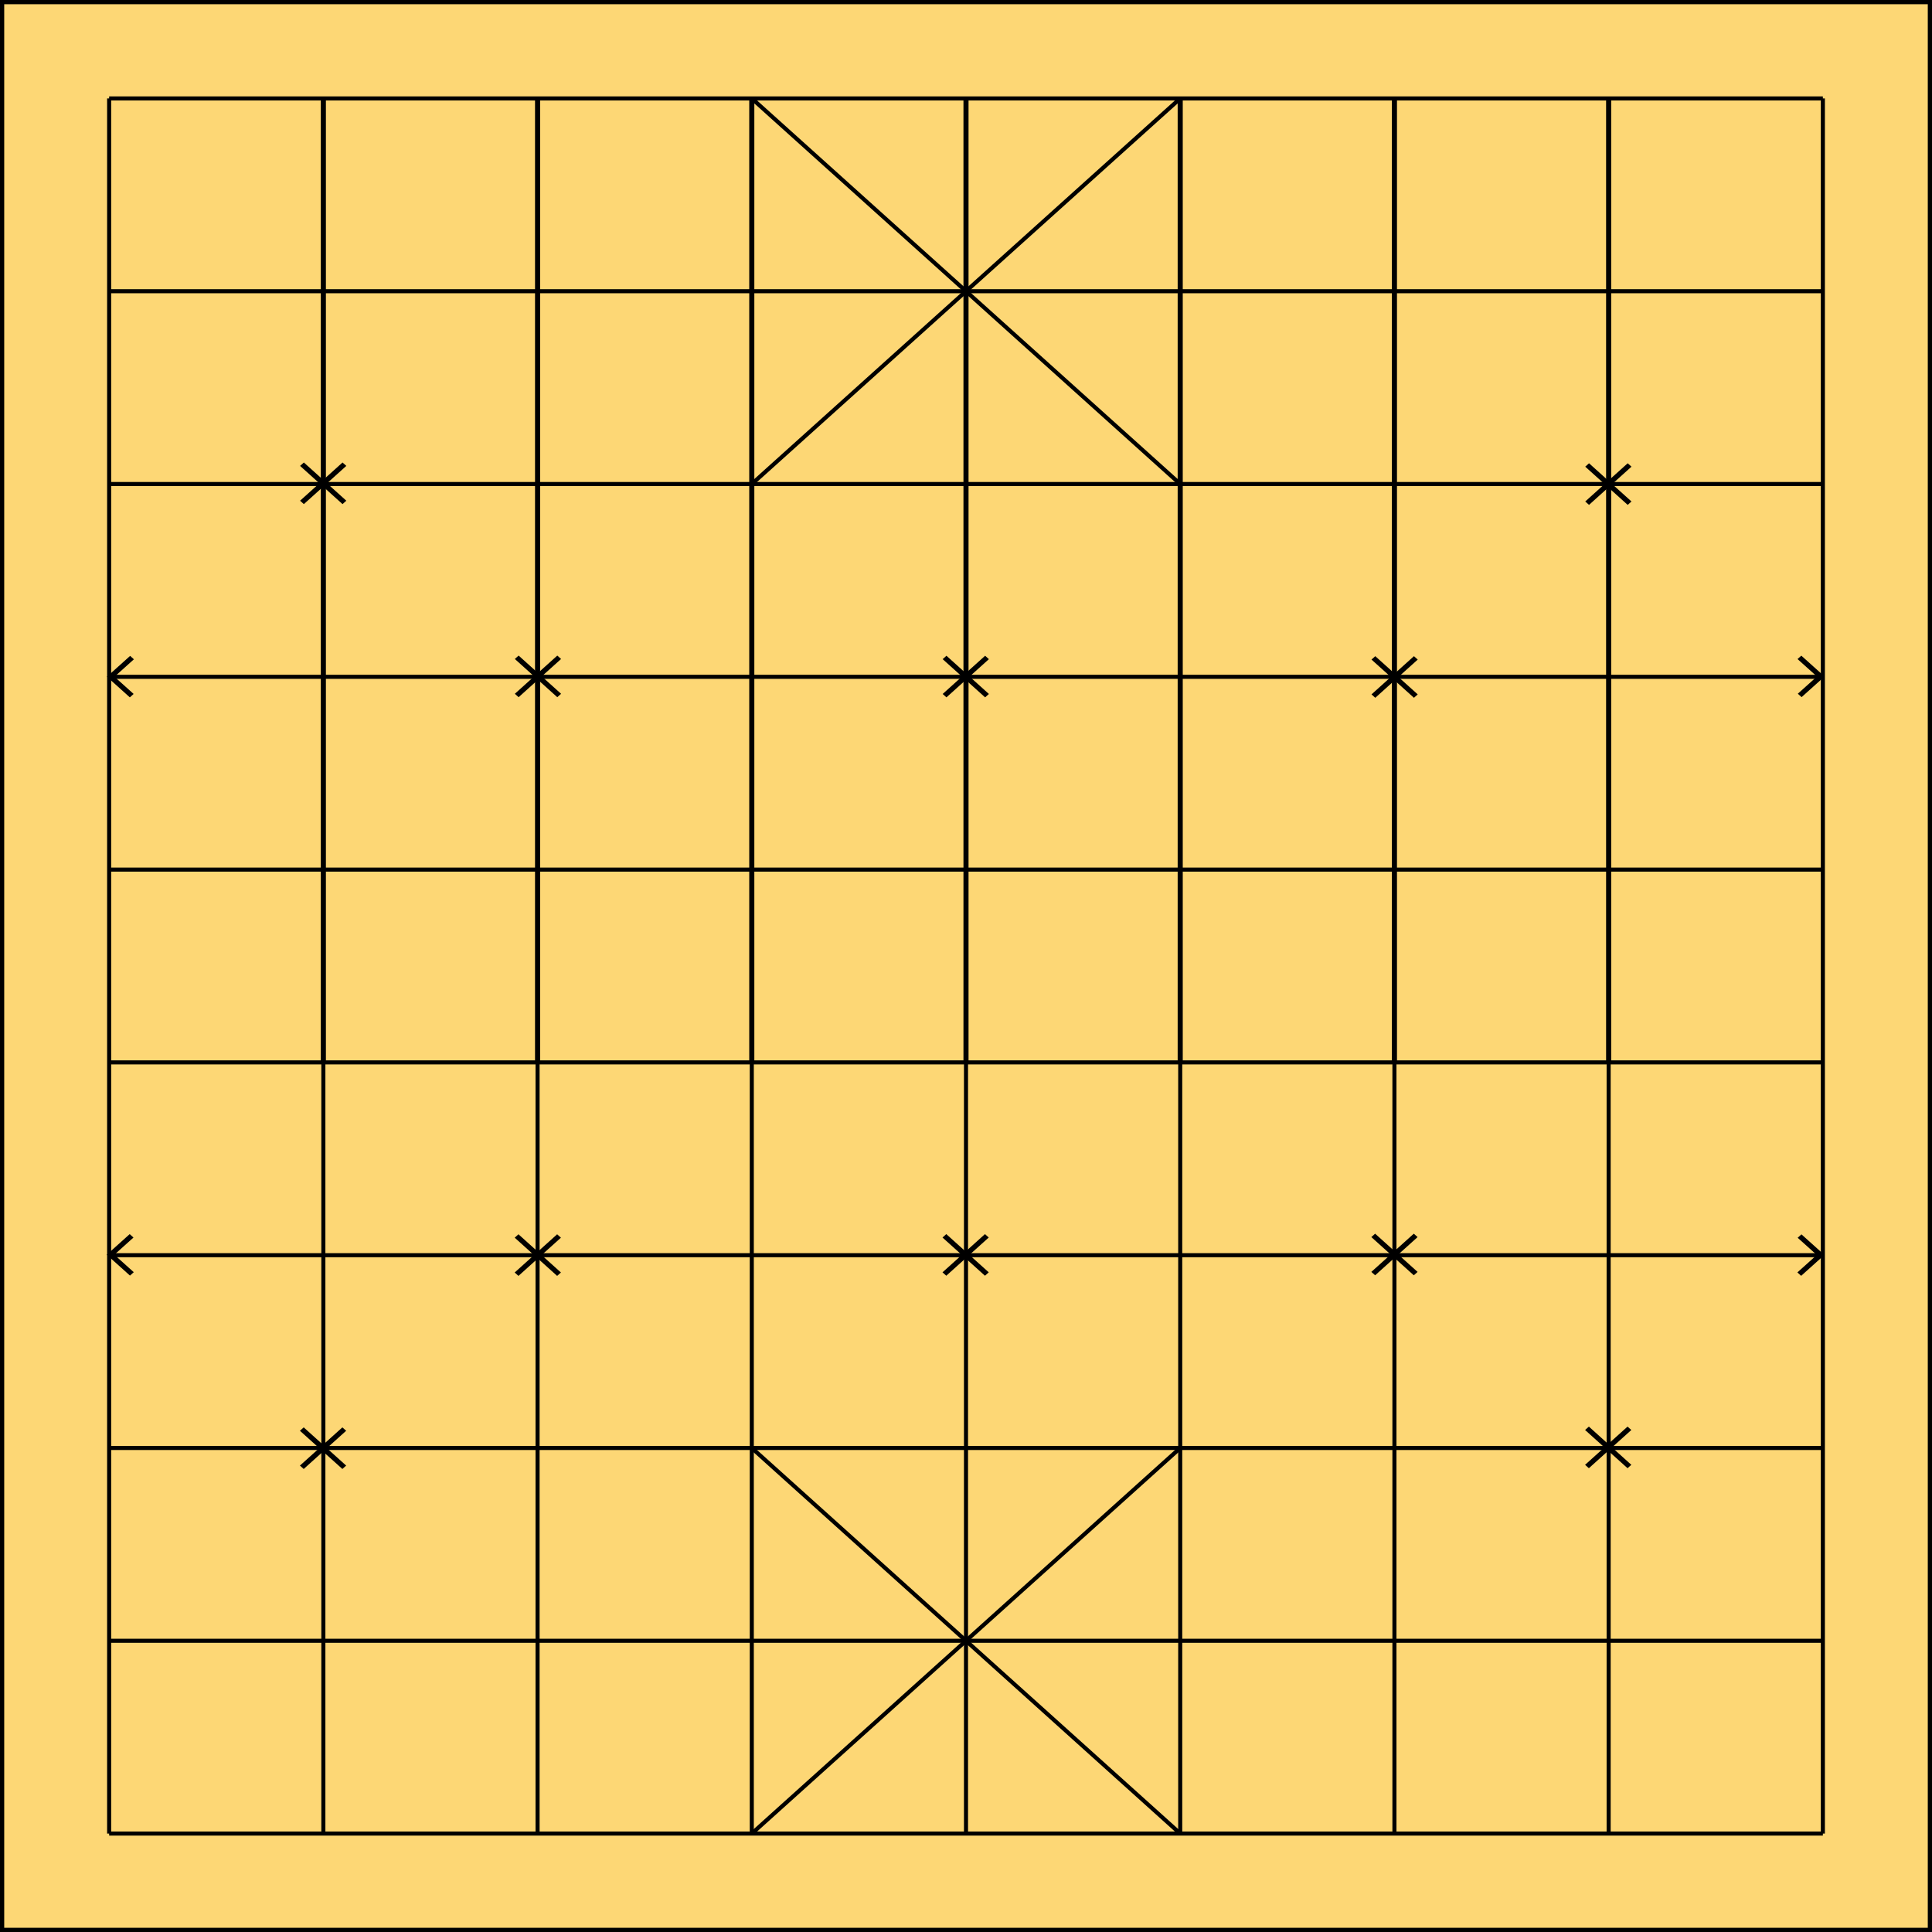
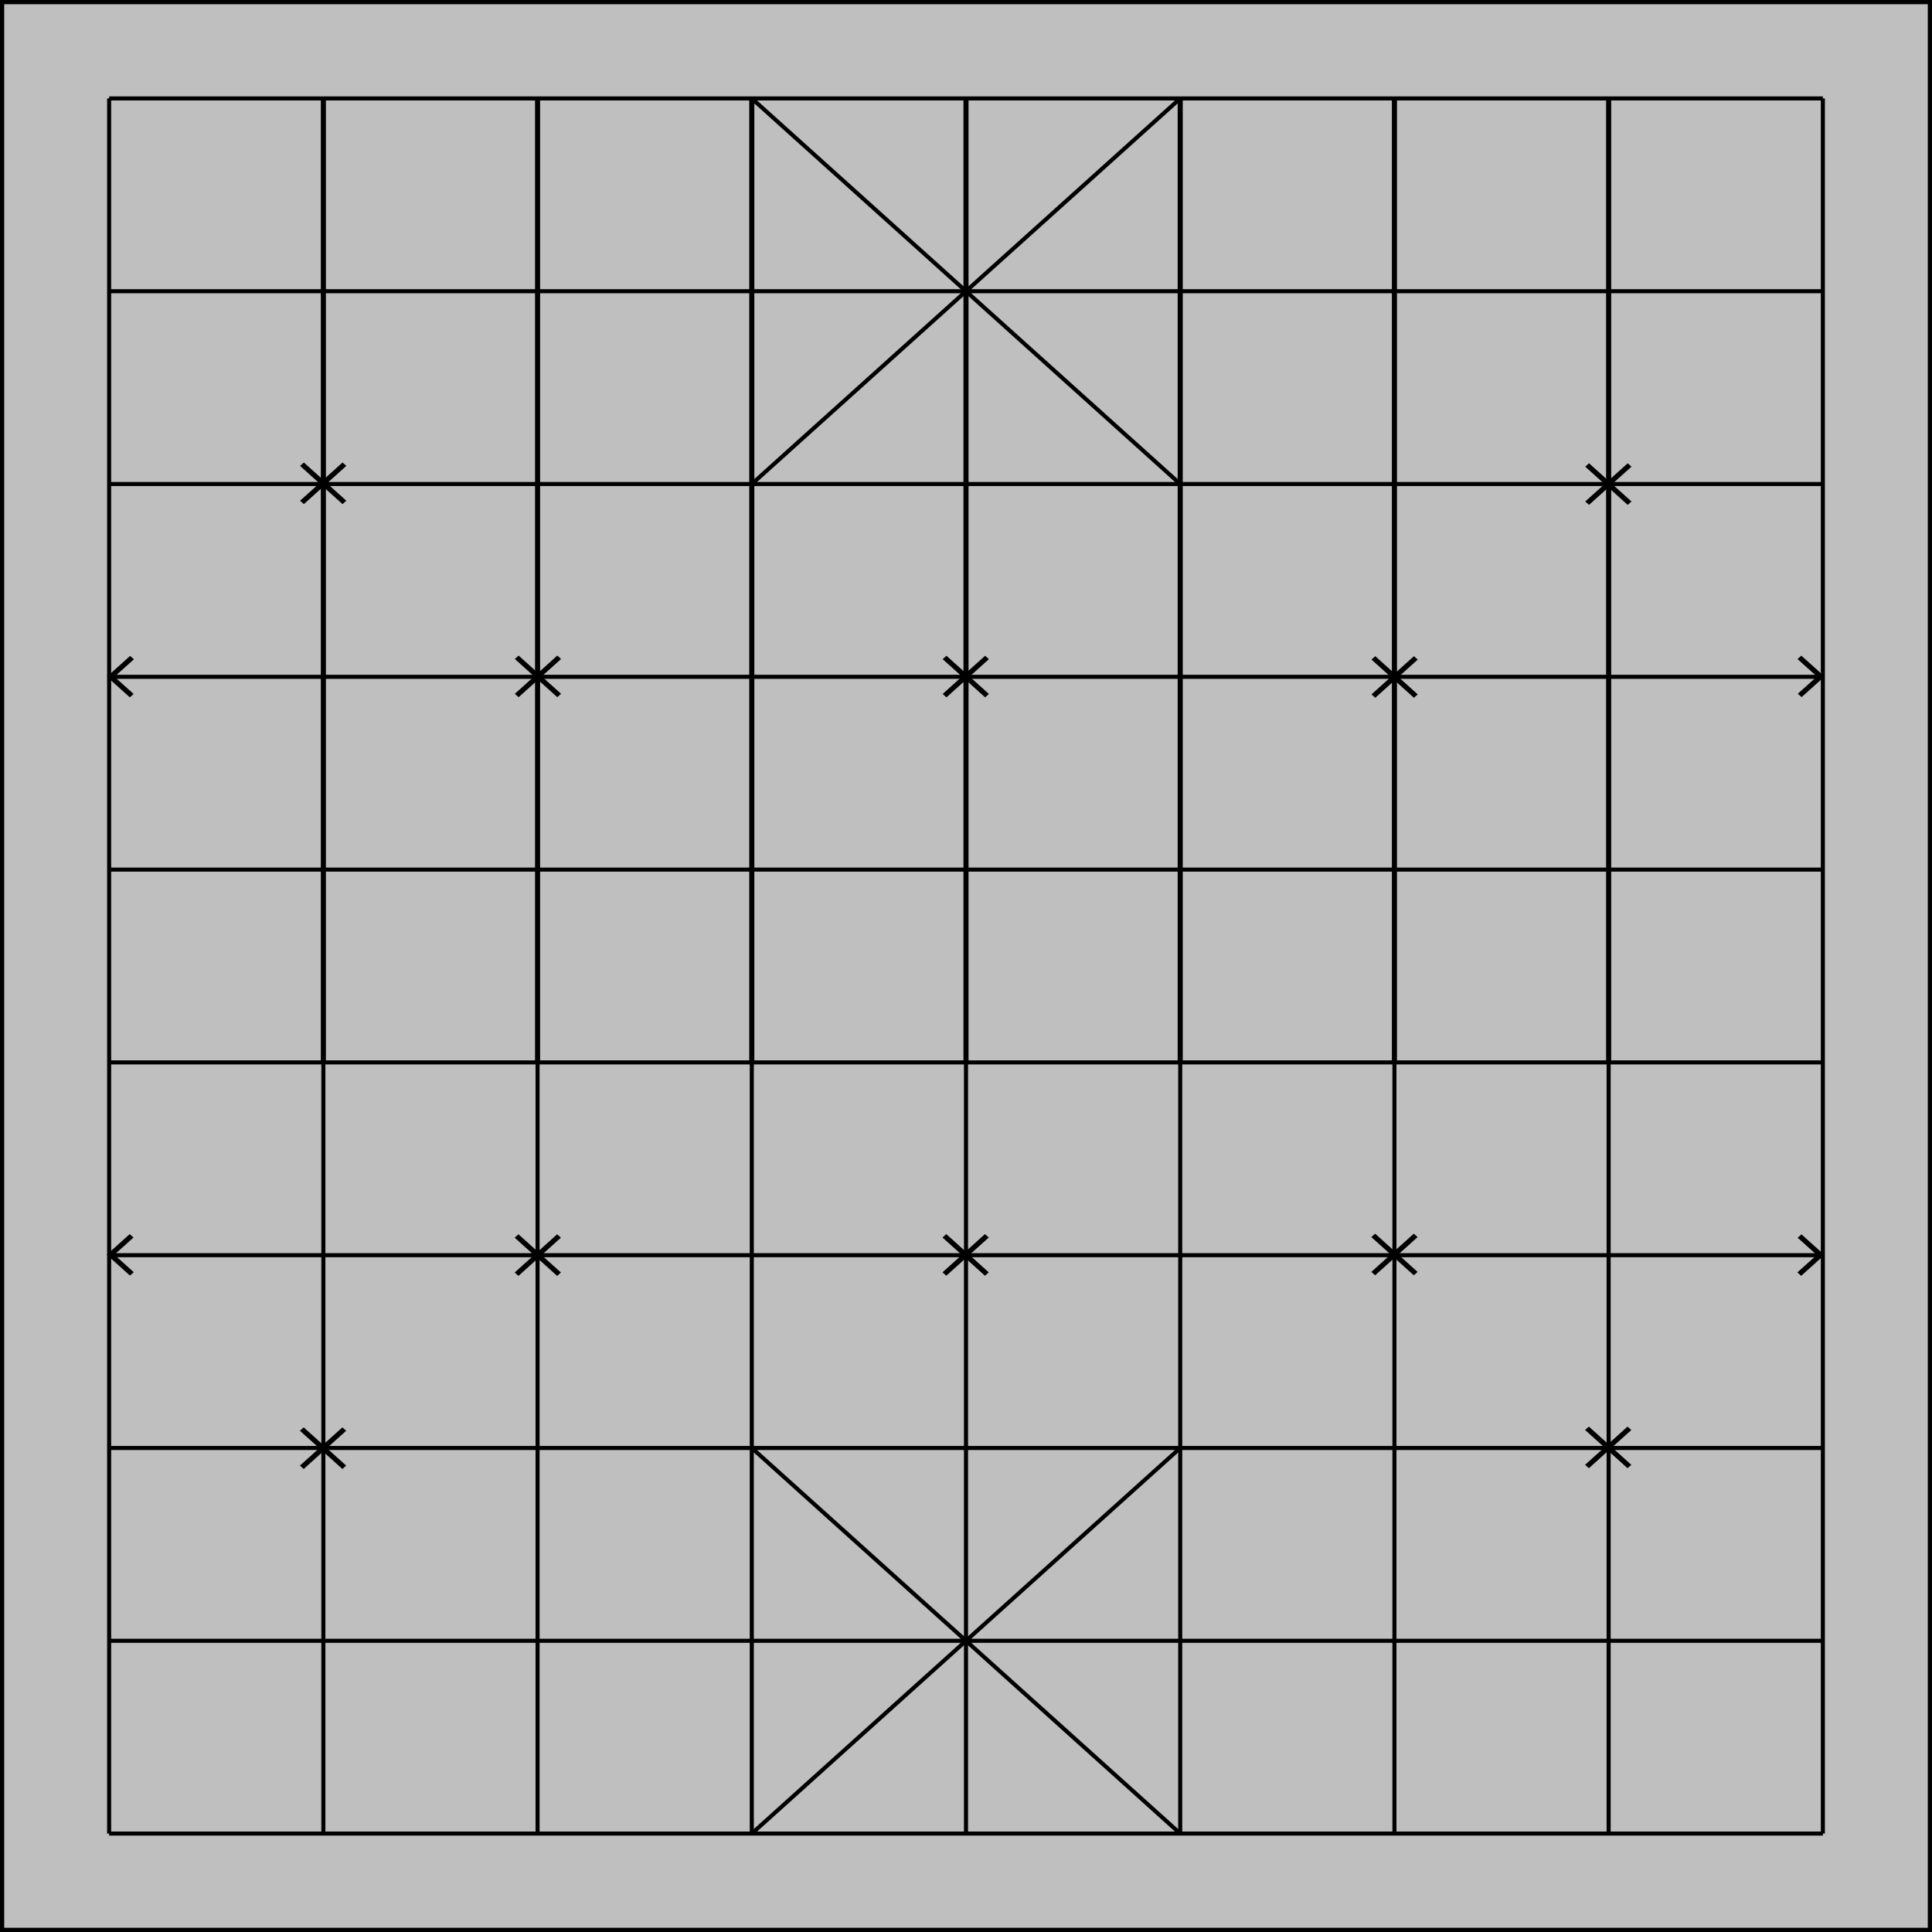
<svg xmlns="http://www.w3.org/2000/svg" height="1002" viewBox="0 0 1002 1002" width="1002">
  <g stroke="#000">
-     <path d="m1.054 1.054h999.892v999.892h-999.892z" fill="#fdd775" stroke-width="2.108" />
+     <path d="m1.054 1.054h999.892v999.892h-999.892z" fill="#bfbfbf" stroke-width="2.108" />
    <path d="m1.054 1.054h999.892v999.892h-999.892z" fill="none" stroke-width="2.108" />
    <path d="m56.604 51.049h888.793" stroke-width="2.108" />
    <path d="m56.604 151.038h888.793" stroke-width="2.108" />
    <path d="m56.604 251.027h888.793" stroke-width="2.108" />
    <path d="m56.604 351.016h888.793" stroke-width="2.108" />
    <path d="m56.604 451.005h888.793" stroke-width="2.108" />
    <path d="m56.604 550.995h888.793" stroke-width="2.108" />
    <path d="m56.604 650.984h888.793" stroke-width="2.108" />
    <path d="m56.604 750.973h888.793" stroke-width="2.108" />
    <path d="m56.604 850.962h888.793" stroke-width="2.108" />
    <path d="m56.604 950.951h888.793" stroke-width="2.108" />
    <path d="m56.604 51.049v899.903" stroke-width="2.108" />
    <path d="m167.703 51.049v499.946" stroke-width="2.635" />
    <path d="m278.802 51.049v499.946" stroke-width="2.635" />
    <path d="m389.901 51.049v499.946" stroke-width="2.635" />
    <path d="m501 51.049v499.946" stroke-width="2.635" />
    <path d="m612.099 51.049v499.946" stroke-width="2.635" />
    <path d="m723.198 51.049v499.946" stroke-width="2.635" />
    <path d="m834.297 51.049v499.946" stroke-width="2.635" />
    <path d="m945.396 51.049v899.903" stroke-width="2.108" />
    <path d="m167.703 550.995v399.957" stroke-width="2.108" />
    <path d="m278.802 550.995v399.957" stroke-width="2.108" />
    <path d="m389.901 550.995v399.957" stroke-width="2.108" />
    <path d="m501 550.995v399.957" stroke-width="2.108" />
    <path d="m612.099 550.995v399.957" stroke-width="2.108" />
    <path d="m723.198 550.995v399.957" stroke-width="2.108" />
    <path d="m834.297 550.995v399.957" stroke-width="2.108" />
    <path d="m389.901 51.049 222.198 199.978" stroke-width="2.108" />
    <path d="m389.901 251.027 222.198-199.978" stroke-width="2.108" />
    <path d="m389.901 750.973 222.198 199.978" stroke-width="2.108" />
    <path d="m389.901 950.951 222.198-199.978" stroke-width="2.108" />
    <g fill="none">
      <g stroke-width="4.777" transform="matrix(.4111112 -.3700001 .4111112 .3700001 -32.93013 213.721)">
        <path d="m194 267.05v53.557" />
        <path d="m220.78 293.83h-53.557" />
      </g>
      <path d="m194 267.03.022 26.606-26.959-.03" stroke-width="4.791" transform="matrix(.4099113 .3689202 .4099113 -.3689202 744.4071 387.6122)" />
      <g stroke-width="4.777" transform="matrix(.4111112 -.3700001 .4111112 .3700001 78.45007 313.8602)">
        <path d="m194 267.05v53.557" />
        <path d="m220.78 293.83h-53.557" />
      </g>
      <g stroke-width="4.777" transform="matrix(.4111112 -.3700001 .4111112 .3700001 633.5968 214.121)">
        <path d="m194 267.05v53.557" />
        <path d="m220.78 293.83h-53.557" />
      </g>
      <g stroke-width="4.777" transform="matrix(.4111112 -.3700001 .4111112 .3700001 522.7421 314.1702)">
        <path d="m194 267.05v53.557" />
        <path d="m220.78 293.83h-53.557" />
      </g>
      <g stroke-width="4.777" transform="matrix(.4111112 -.3700001 .4111112 .3700001 300.3328 313.9502)">
        <path d="m194 267.05v53.557" />
        <path d="m220.78 293.83h-53.557" />
      </g>
      <path d="m194 267.03.022 26.606-26.959-.03" stroke-width="4.791" transform="matrix(-.4099113 .3689202 -.4099113 -.3689202 257.3041 387.7322)" />
      <g stroke-width="4.777" transform="matrix(.4111112 .3700001 .4111112 -.3700001 -33.00916 788.009)">
        <path d="m194 267.05v53.557" />
        <path d="m220.78 293.83h-53.557" />
      </g>
      <path d="m194 267.03.022 26.606-26.959-.03" stroke-width="4.791" transform="matrix(.4099113 -.3689202 .4099113 .3689202 744.3281 614.1178)" />
      <g stroke-width="4.777" transform="matrix(.4111112 .3700001 .4111112 -.3700001 78.37104 687.8698)">
        <path d="m194 267.05v53.557" />
        <path d="m220.78 293.83h-53.557" />
      </g>
      <g stroke-width="4.777" transform="matrix(.4111112 .3700001 .4111112 -.3700001 633.5178 787.6091)">
        <path d="m194 267.05v53.557" />
        <path d="m220.78 293.83h-53.557" />
      </g>
      <g stroke-width="4.777" transform="matrix(.4111112 .3700001 .4111112 -.3700001 522.6631 687.5599)">
        <path d="m194 267.05v53.557" />
        <path d="m220.78 293.83h-53.557" />
      </g>
      <g stroke-width="4.777" transform="matrix(.4111112 .3700001 .4111112 -.3700001 300.2538 687.7798)">
        <path d="m194 267.05v53.557" />
        <path d="m220.78 293.83h-53.557" />
      </g>
      <path d="m194 267.03.022 26.606-26.959-.03" stroke-width="4.791" transform="matrix(-.4099113 -.3689202 -.4099113 .3689202 257.2251 613.9978)" />
    </g>
  </g>
</svg>
